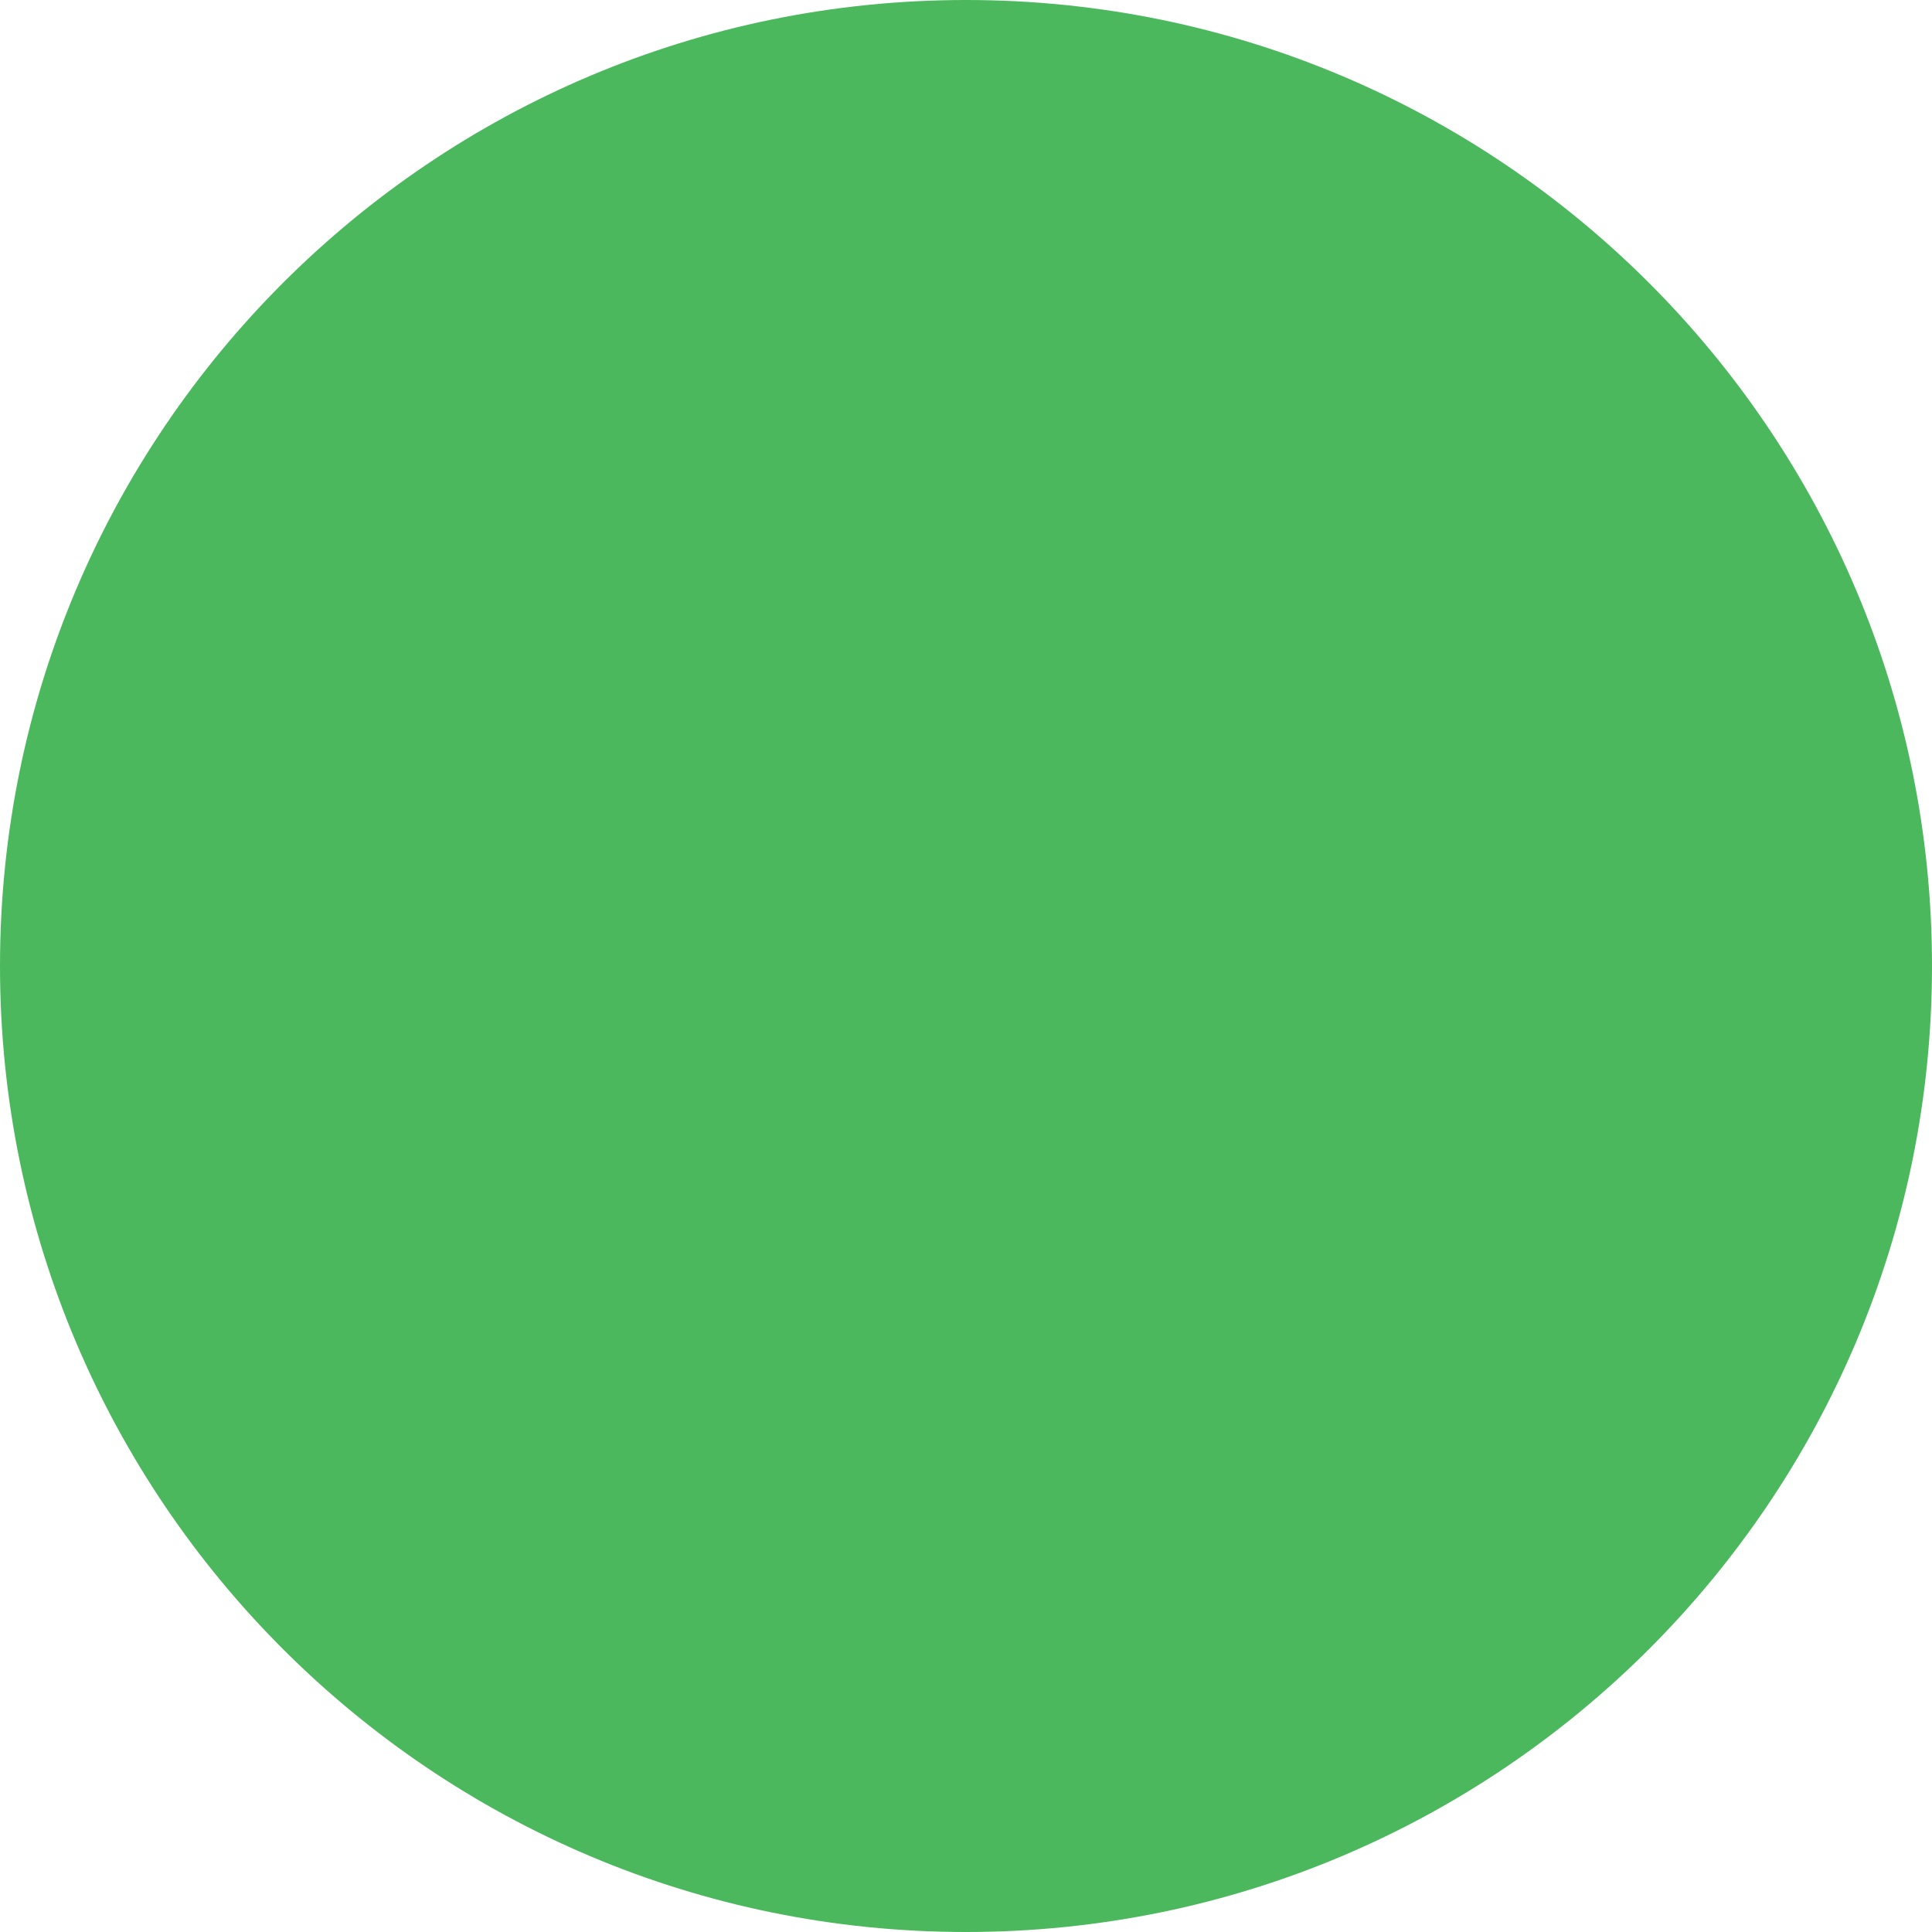
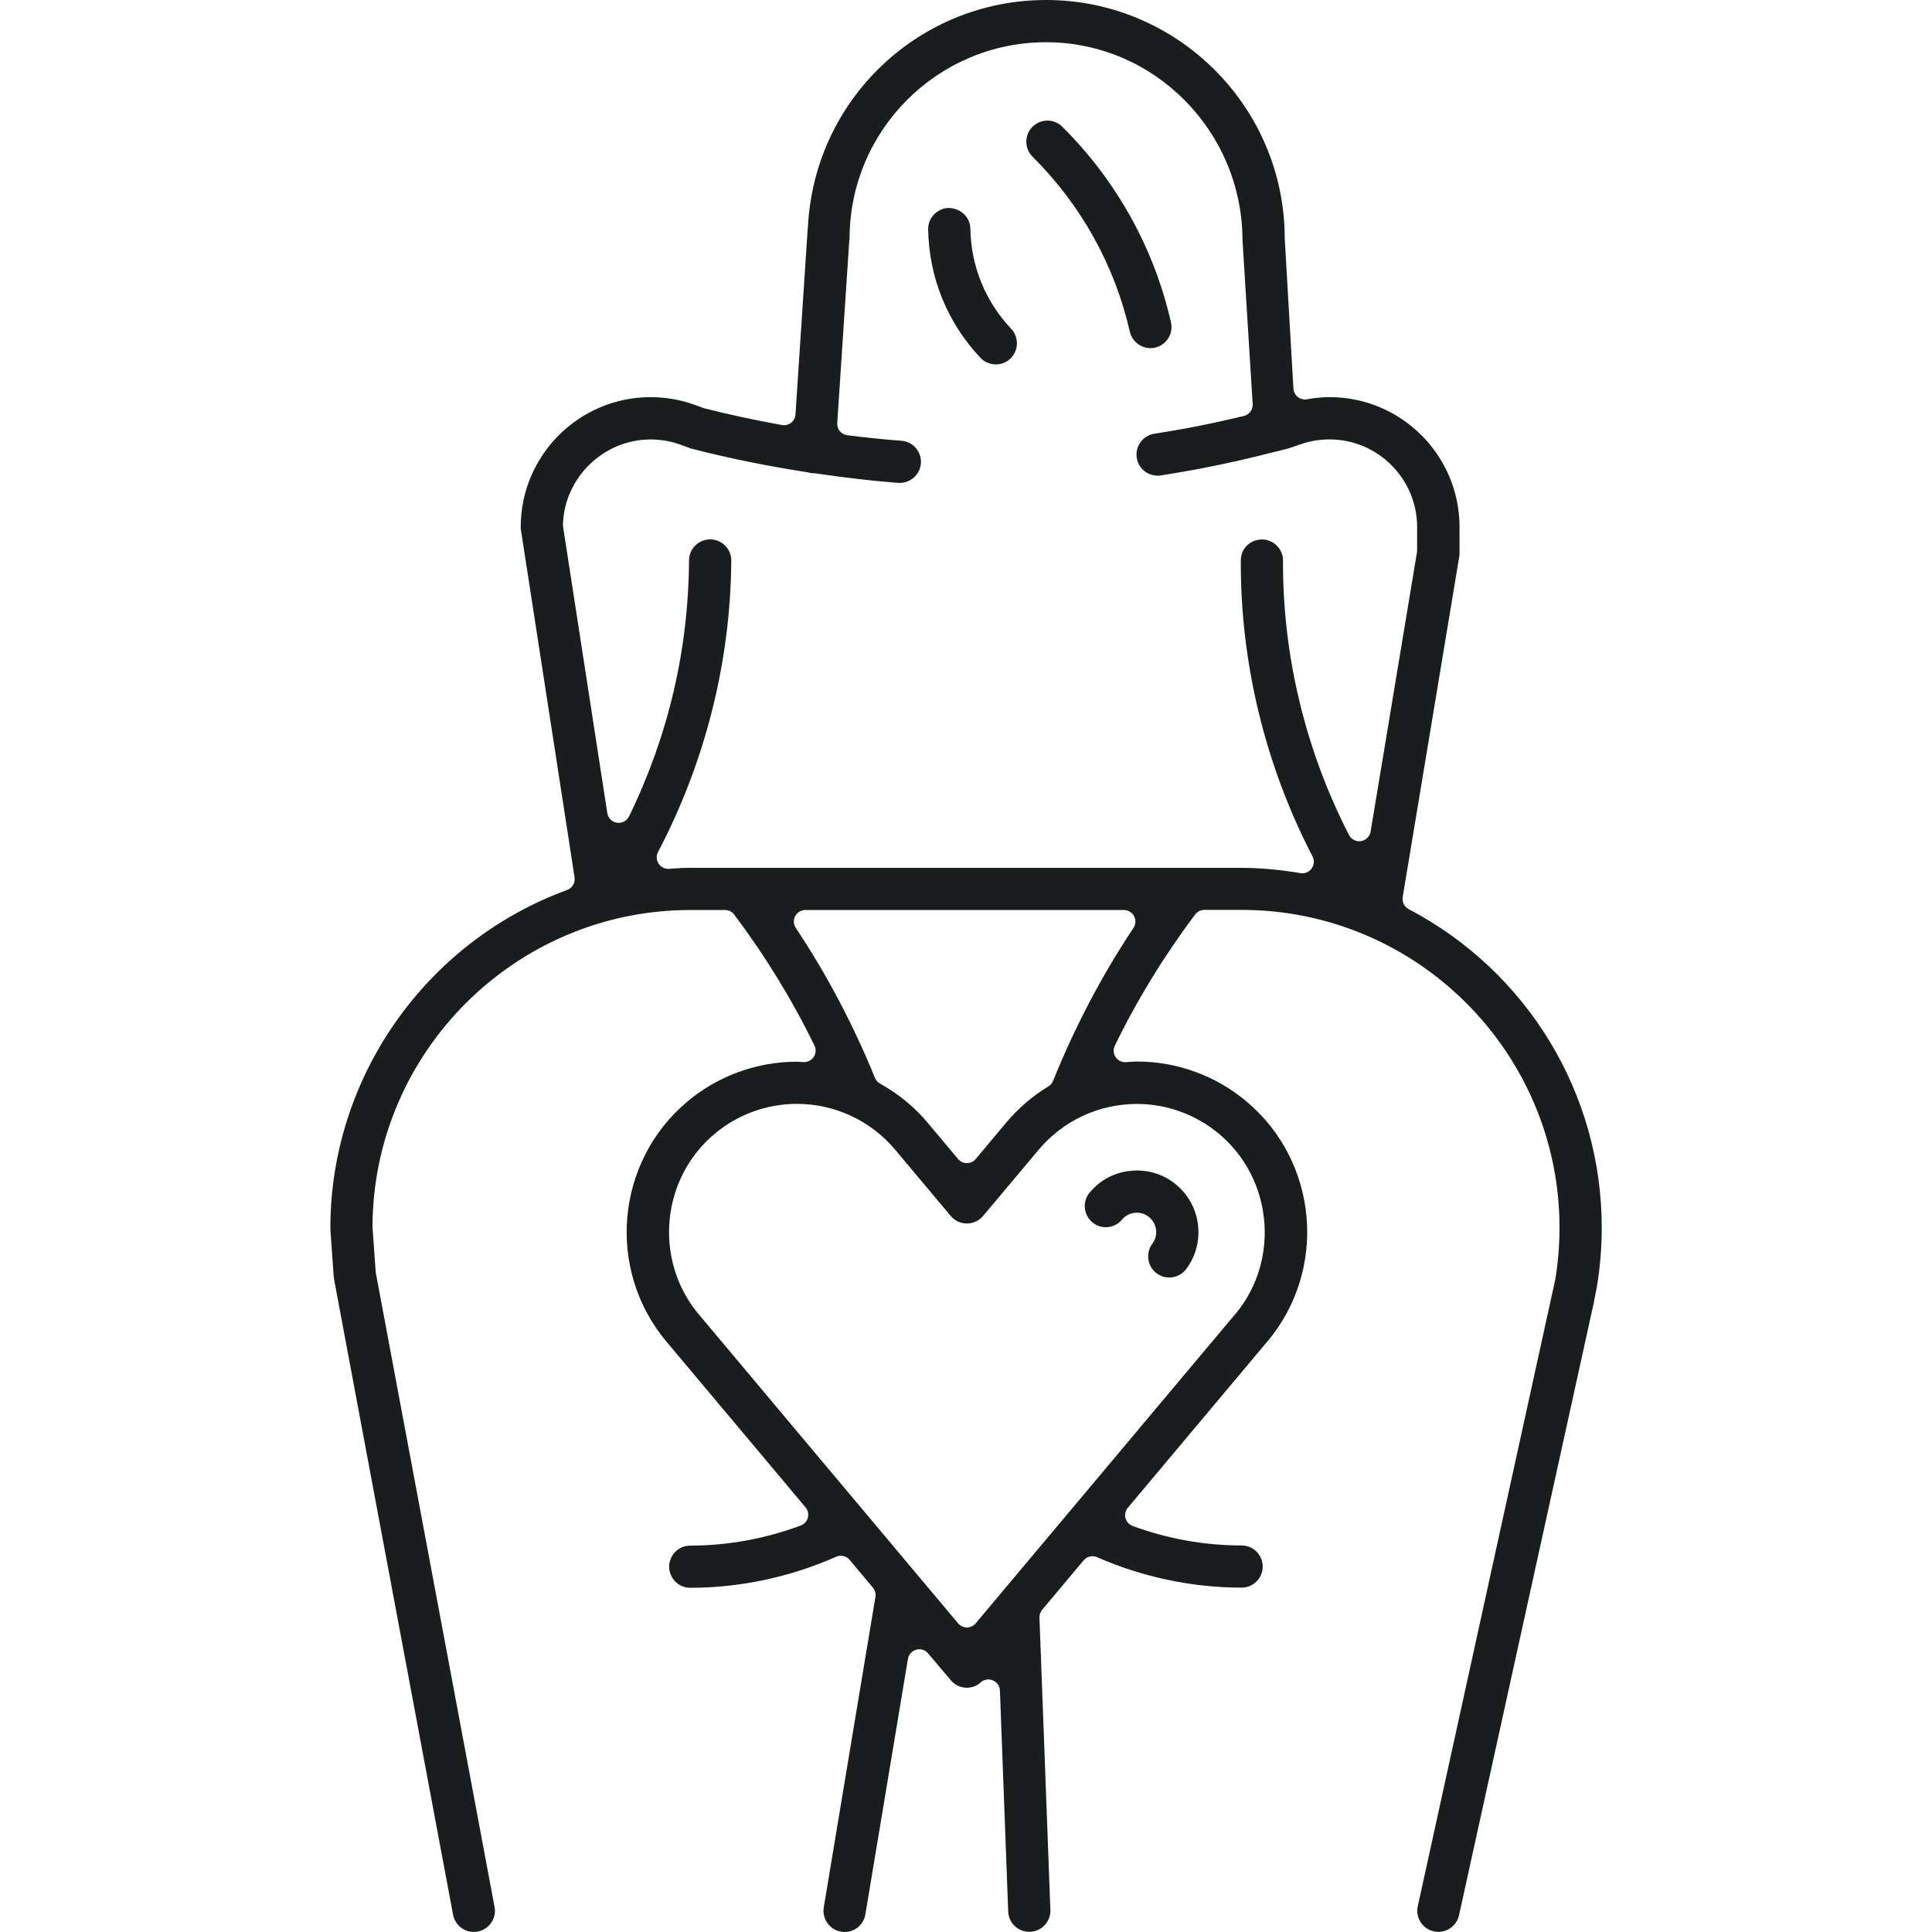
- <svg xmlns="http://www.w3.org/2000/svg" version="1.1" id="girl" x="0px" y="0px" width="50px" height="50px" viewBox="0 0 50 50" enable-background="new 0 0 50 50" xml:space="preserve">
-   <circle fill="#4CB85D" cx="25" cy="25" r="25" />
+ <svg xmlns="http://www.w3.org/2000/svg" version="1.1" id="girl1" x="0px" y="0px" width="50px" height="50px" viewBox="0 0 50 50" enable-background="new 0 0 50 50" xml:space="preserve">
+   <g>
+     <g>
+       <path fill="#1A1D1E" d="M21.859,50c-0.03,0-0.06-0.003-0.09-0.008c-0.298-0.05-0.499-0.332-0.45-0.629l1.337-8.035    c0.014-0.086-0.01-0.174-0.066-0.241l-0.601-0.717c-0.058-0.069-0.142-0.107-0.229-0.107c-0.041,0-0.082,0.008-0.121,0.026    c-1.183,0.525-2.488,0.803-3.775,0.803c-0.301,0-0.546-0.245-0.546-0.546c0-0.301,0.245-0.546,0.546-0.546    c0.968,0,1.93-0.175,2.858-0.519c0.091-0.034,0.16-0.11,0.185-0.203c0.025-0.094,0.002-0.194-0.06-0.268l-3.569-4.253    c-0.004-0.005-0.008-0.009-0.012-0.014c-0.007-0.008-0.014-0.016-0.021-0.024c-1.559-1.862-1.316-4.649,0.544-6.211    c0.793-0.665,1.798-1.031,2.832-1.031c0.031,0,0.062,0.003,0.093,0.005c0.028,0.002,0.055,0.004,0.083,0.005    c0.004,0,0.009,0,0.013,0c0.1,0,0.194-0.05,0.249-0.134c0.058-0.088,0.065-0.2,0.019-0.294c-0.569-1.171-1.267-2.311-2.076-3.389    c-0.056-0.075-0.145-0.119-0.239-0.119h-0.898c-4.519,0-8.208,3.676-8.225,8.194c0,0.007,0,0.015,0.001,0.022l0.081,1.14    c0.001,0.011,0.002,0.023,0.004,0.034l3.073,16.41c0.006,0.035,0.01,0.068,0.01,0.101c0,0.262-0.188,0.488-0.447,0.537    c-0.032,0.006-0.066,0.009-0.101,0.009c-0.262,0-0.488-0.187-0.536-0.446l-3.08-16.447c-0.001-0.02-0.002-0.033-0.004-0.046    c-0.002-0.013-0.004-0.025-0.006-0.037l-0.085-1.209C8.55,31.798,8.55,31.787,8.55,31.775c0-3.887,2.463-7.401,6.128-8.743    c0.133-0.049,0.214-0.185,0.192-0.326l-1.387-8.983c-0.005-0.029-0.007-0.056-0.007-0.083c0-1.854,1.508-3.362,3.362-3.362    c0.378,0,0.751,0.063,1.107,0.187l0.248,0.091c0.009,0.003,0.019,0.006,0.028,0.009c0.603,0.155,1.262,0.297,2.015,0.435    c0.018,0.003,0.036,0.005,0.054,0.005c0.066,0,0.13-0.022,0.183-0.063c0.067-0.052,0.109-0.131,0.114-0.216l0.317-4.817    c0.002-0.012,0.005-0.028,0.006-0.047C21.079,2.575,23.785,0,27.073,0c3.405,0,6.176,2.771,6.176,6.176    c0,0.006,0,0.012,0.001,0.017l0.224,3.864c0.005,0.085,0.046,0.164,0.113,0.217c0.053,0.042,0.118,0.064,0.185,0.064    c0.017,0,0.035-0.001,0.052-0.005c0.207-0.037,0.399-0.055,0.587-0.055c1.854,0,3.362,1.508,3.362,3.362v0.672    c0,0.03-0.002,0.059-0.007,0.088l-1.464,8.815c-0.021,0.127,0.042,0.253,0.155,0.313c3.082,1.621,4.996,4.781,4.996,8.246    c0,0.511-0.042,1.025-0.126,1.528l-0.081,0.419l-3.487,15.847c-0.055,0.249-0.279,0.429-0.533,0.429    c-0.04,0-0.08-0.004-0.117-0.013c-0.144-0.032-0.265-0.116-0.344-0.239s-0.105-0.269-0.073-0.412l3.557-16.214    c0.001-0.005,0.002-0.01,0.003-0.015c0.07-0.424,0.108-0.884,0.108-1.331c0-4.535-3.69-8.225-8.226-8.225h-0.965    c-0.094,0-0.182,0.044-0.238,0.119c-0.807,1.073-1.506,2.215-2.079,3.394c-0.046,0.095-0.039,0.208,0.02,0.296    c0.056,0.083,0.149,0.132,0.248,0.132c0.006,0,0.012,0,0.018-0.001c0.03-0.002,0.059-0.004,0.089-0.006    c0.07-0.005,0.136-0.01,0.2-0.01c1.032,0,2.037,0.366,2.829,1.031c1.863,1.562,2.108,4.349,0.546,6.213    c-0.002,0.002-0.003,0.004-0.005,0.006c-0.007,0.009-0.016,0.018-0.023,0.026c-0.005,0.005-0.009,0.01-0.013,0.015l-3.573,4.258    c-0.062,0.074-0.085,0.175-0.06,0.268c0.025,0.094,0.094,0.17,0.185,0.203c0.907,0.334,1.856,0.504,2.82,0.504    c0.301,0,0.546,0.245,0.546,0.546s-0.245,0.546-0.546,0.546c-1.273,0-2.566-0.272-3.74-0.788c-0.039-0.017-0.079-0.025-0.12-0.025    c-0.086,0-0.171,0.037-0.229,0.107l-1.073,1.279c-0.048,0.057-0.072,0.129-0.07,0.203l0.283,7.564    c0.006,0.146-0.046,0.285-0.145,0.392c-0.099,0.107-0.235,0.169-0.381,0.175c-0.007,0-0.019,0-0.021,0    c-0.295,0-0.535-0.231-0.545-0.526l-0.214-5.718c-0.004-0.115-0.075-0.218-0.181-0.263c-0.038-0.016-0.078-0.024-0.117-0.024    c-0.072,0-0.143,0.026-0.198,0.075c-0.102,0.091-0.229,0.14-0.358,0.14c-0.162,0-0.314-0.071-0.418-0.195L24.02,42.79    c-0.058-0.069-0.142-0.107-0.228-0.107c-0.026,0-0.053,0.003-0.079,0.011c-0.112,0.031-0.196,0.124-0.216,0.239l-1.101,6.61    C22.353,49.808,22.126,50,21.859,50z M20.622,28.568c-0.777,0-1.533,0.276-2.129,0.776c-1.381,1.16-1.576,3.241-0.436,4.64    c0.003,0.004,0.006,0.007,0.009,0.011c0.008,0.009,0.016,0.017,0.023,0.026c0,0,2.479,2.954,2.481,2.956    c0.006,0.006,0.015,0.018,0.02,0.024c0.004,0.005,0.007,0.01,0.011,0.014l4.194,4.996c0.057,0.068,0.14,0.107,0.228,0.107    c0.088,0,0.172-0.039,0.228-0.107L29.458,37c0.003-0.003,0.021-0.027,0.021-0.027c0.002-0.002,2.479-2.952,2.479-2.952    c0.006-0.007,0.012-0.014,0.019-0.021c0.008-0.008,0.015-0.016,0.022-0.024c1.131-1.398,0.929-3.475-0.448-4.63    c-0.596-0.5-1.351-0.776-2.127-0.776c-0.984,0-1.912,0.432-2.544,1.186l-1.438,1.713c-0.104,0.124-0.257,0.195-0.419,0.195    c-0.162,0-0.314-0.071-0.418-0.195l-1.438-1.714C22.534,29,21.606,28.568,20.622,28.568z M20.843,23.551    c-0.11,0-0.211,0.061-0.263,0.158c-0.052,0.097-0.046,0.215,0.015,0.306c0.799,1.198,1.488,2.503,2.048,3.879    c0.026,0.063,0.072,0.115,0.131,0.148c0.477,0.267,0.891,0.606,1.23,1.01l0.791,0.943c0.057,0.068,0.14,0.107,0.228,0.107    c0.088,0,0.172-0.039,0.228-0.107l0.791-0.943c0.31-0.37,0.677-0.685,1.09-0.936c0.055-0.033,0.098-0.084,0.122-0.143    c0.567-1.407,1.266-2.738,2.08-3.958c0.061-0.092,0.067-0.209,0.015-0.306c-0.052-0.097-0.153-0.158-0.263-0.158H20.843z     M17.836,22.458c0.01,0.001,0.02,0.002,0.03,0.002h14.265c0.473,0,0.971,0.045,1.524,0.136c0.016,0.003,0.033,0.004,0.049,0.004    c0.095,0,0.185-0.045,0.241-0.123c0.066-0.091,0.075-0.212,0.023-0.313c-1.227-2.366-1.869-5.015-1.856-7.659    c0.001-0.308,0.239-0.542,0.552-0.544c0.143,0.001,0.28,0.058,0.382,0.162c0.103,0.104,0.159,0.241,0.158,0.387    c-0.011,2.449,0.579,4.904,1.708,7.1c0.052,0.1,0.155,0.162,0.265,0.162c0.015,0,0.031-0.001,0.046-0.004    c0.127-0.02,0.227-0.119,0.248-0.246l1.2-7.229c0.003-0.016,0.004-0.032,0.004-0.049v-0.603c0-1.251-1.018-2.269-2.269-2.269    c-0.249,0-0.493,0.04-0.725,0.119l-0.316,0.108c-0.012,0.004-0.026,0.008-0.039,0.012c-0.025,0.007-0.057,0.014-0.088,0.022    c-0.036,0.009-0.072,0.017-0.107,0.026l-0.023,0.006c-0.007,0.002-0.014,0.004-0.021,0.006c-0.009,0.001-0.017,0.003-0.026,0.005    c-0.746,0.193-1.464,0.354-2.132,0.477c-0.285,0.053-0.583,0.103-0.887,0.151c-0.025,0.004-0.053,0.006-0.081,0.006    c-0.273,0-0.501-0.194-0.542-0.462c-0.046-0.298,0.159-0.578,0.456-0.624c0.273-0.042,0.56-0.091,0.855-0.145    c0.431-0.079,0.895-0.179,1.46-0.313c0.141-0.033,0.238-0.164,0.229-0.309L32.156,6.22c-0.007-2.828-2.286-5.127-5.085-5.127    c-2.803,0-5.084,2.28-5.084,5.083c0,0.017-0.004,0.043-0.008,0.07l-0.001,0.008c-0.001,0.008-0.002,0.015-0.002,0.023    l-0.308,4.672c-0.01,0.158,0.104,0.296,0.26,0.315c0.494,0.062,0.953,0.109,1.402,0.143c0.146,0.011,0.278,0.078,0.373,0.189    c0.095,0.111,0.141,0.252,0.13,0.398c-0.022,0.283-0.263,0.504-0.549,0.504c-0.013,0-0.026,0-0.04-0.001    c-0.651-0.05-1.353-0.131-2.143-0.247c-0.014-0.002-0.029-0.003-0.044-0.003c-0.004,0-0.017,0-0.02,0    c-0.04-0.003-0.077-0.009-0.115-0.019c-0.011-0.003-0.022-0.005-0.033-0.007c-1.038-0.16-2.041-0.365-2.981-0.607    c-0.017-0.004-0.034-0.009-0.05-0.015l-0.281-0.103c-0.232-0.081-0.486-0.123-0.74-0.123c-1.215,0-2.232,0.987-2.268,2.201    c-0.001,0.018,0.001,0.036,0.003,0.054l1.145,7.415c0.02,0.129,0.121,0.23,0.25,0.249c0.015,0.002,0.03,0.003,0.045,0.003    c0.113,0,0.217-0.064,0.268-0.168c1.015-2.084,1.538-4.313,1.552-6.625c0.002-0.3,0.247-0.543,0.546-0.543    c0.149,0.001,0.286,0.059,0.389,0.162c0.103,0.104,0.158,0.241,0.158,0.387c-0.016,2.605-0.672,5.213-1.895,7.541    c-0.05,0.095-0.045,0.21,0.013,0.3c0.055,0.085,0.15,0.137,0.251,0.137c0.006,0,0.012,0,0.018-0.001    c0.05-0.003,0.101-0.006,0.151-0.01C17.591,22.468,17.713,22.459,17.836,22.458z" />
+     </g>
+     <g>
+       <path fill="#1A1D1E" d="M30.26,33.062c-0.118,0-0.231-0.038-0.327-0.109c-0.241-0.18-0.291-0.523-0.111-0.765    c0.16-0.213,0.125-0.516-0.081-0.687c-0.092-0.077-0.199-0.116-0.317-0.116c-0.11,0-0.266,0.032-0.39,0.183    c-0.102,0.121-0.254,0.192-0.416,0.192l0,0c-0.129,0-0.25-0.044-0.349-0.128c-0.112-0.094-0.181-0.226-0.194-0.371    c-0.013-0.145,0.032-0.287,0.126-0.399c0.416-0.496,0.946-0.57,1.225-0.57c0.263,0,0.654,0.065,1.019,0.372    c0.648,0.543,0.76,1.499,0.255,2.178C30.595,32.981,30.435,33.062,30.26,33.062z" />
+     </g>
+     <g>
+       <path fill="#1A1D1E" d="M25.772,9.431c-0.152,0-0.293-0.061-0.397-0.17c-0.854-0.902-1.335-2.082-1.354-3.325    c-0.005-0.299,0.233-0.547,0.532-0.555c0.315,0.011,0.556,0.242,0.56,0.538c0.015,0.967,0.39,1.887,1.055,2.589    c0.1,0.106,0.154,0.245,0.15,0.391c-0.004,0.146-0.065,0.281-0.171,0.382C26.046,9.378,25.913,9.431,25.772,9.431z" />
+     </g>
+     <g>
+       <path fill="#1A1D1E" d="M29.773,9.01c-0.252,0-0.476-0.179-0.533-0.425c-0.39-1.715-1.261-3.281-2.518-4.53    c-0.213-0.212-0.215-0.559-0.003-0.772c0.104-0.104,0.241-0.162,0.388-0.162c0.145,0,0.282,0.056,0.385,0.159    c1.403,1.393,2.376,3.144,2.813,5.063c0.067,0.293-0.118,0.587-0.412,0.654C29.855,9.005,29.814,9.01,29.773,9.01z" />
+     </g>
+   </g>
</svg>
